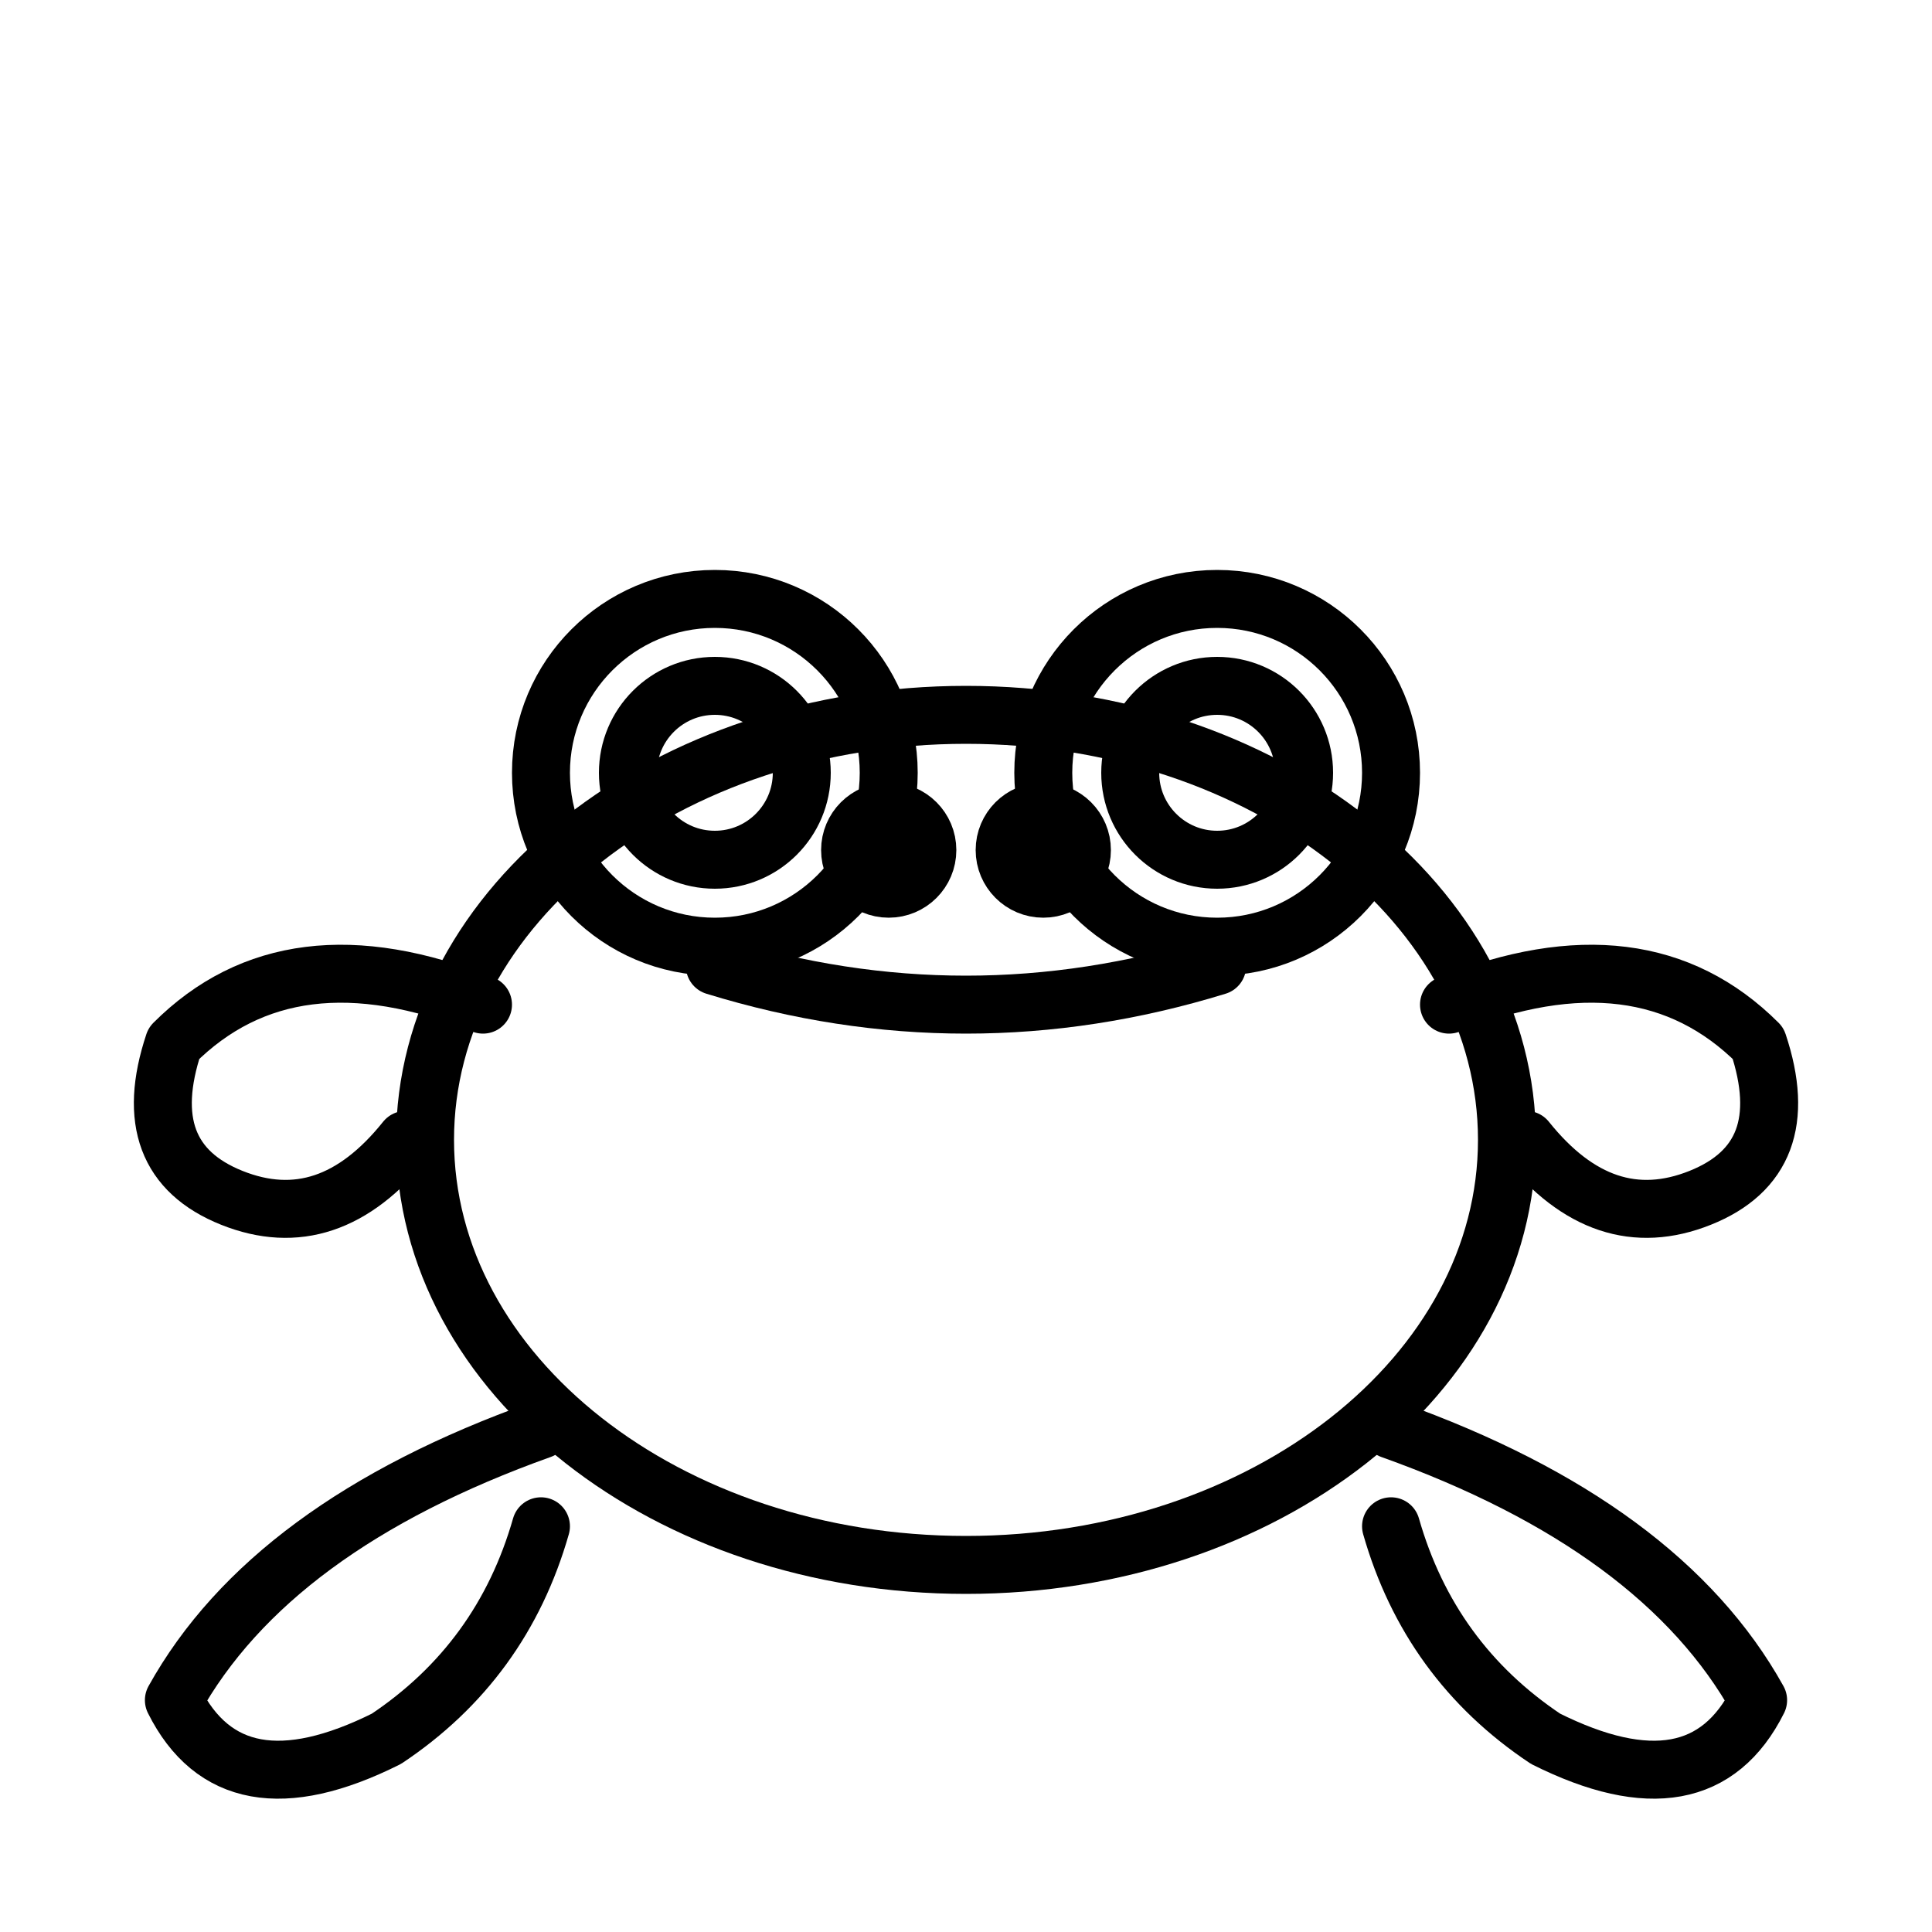
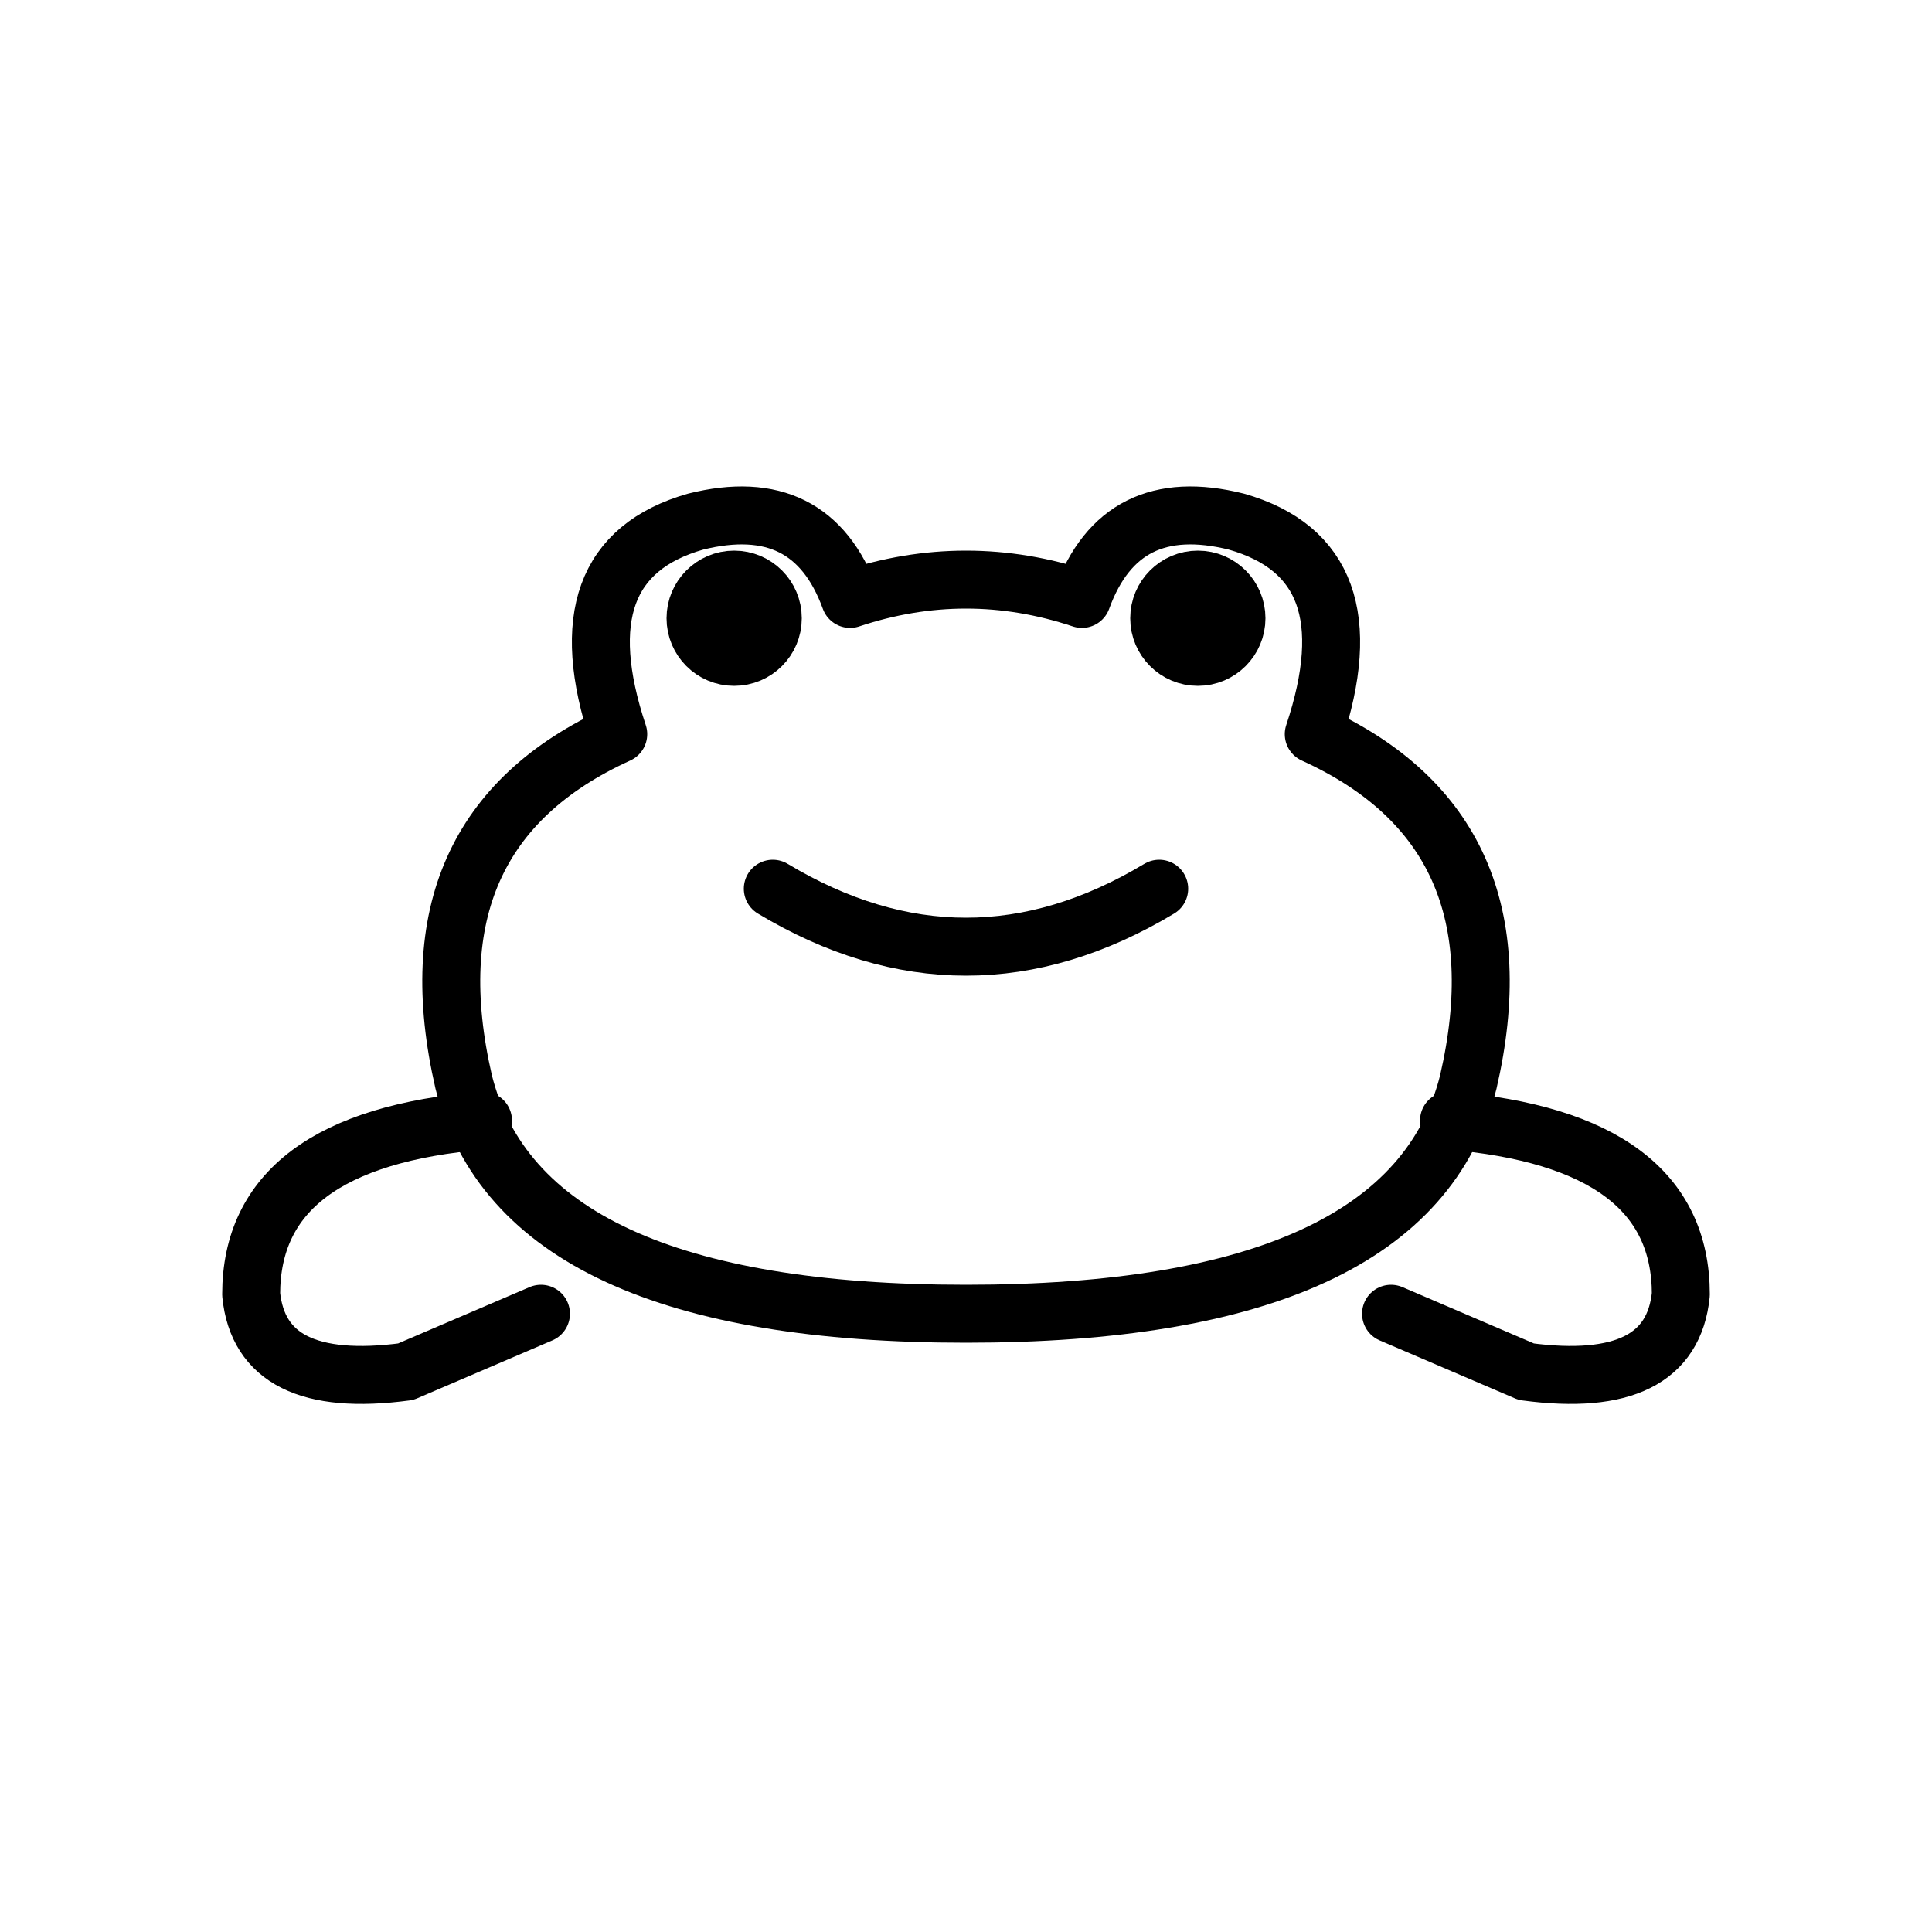
<svg xmlns="http://www.w3.org/2000/svg" viewBox="0 0 200 200">
  <g fill="none" stroke="#000000" stroke-width="6" stroke-linecap="round" stroke-linejoin="round">
-     <ellipse cx="100" cy="118" rx="56" ry="44" />
-     <circle cx="74" cy="80" r="18" />
-     <circle cx="126" cy="80" r="18" />
-     <circle cx="74" cy="80" r="9" />
-     <circle cx="126" cy="80" r="9" />
-     <path d="M 50,104 Q 30,96 18,108 Q 14,120 24,124 Q 34,128 42,118" />
-     <path d="M 150,104 Q 170,96 182,108 Q 186,120 176,124 Q 166,128 158,118" />
-     <path d="M 56,148 Q 28,158 18,176 Q 24,188 40,180 Q 52,172 56,158" />
-     <path d="M 144,148 Q 172,158 182,176 Q 176,188 160,180 Q 148,172 144,158" />
-     <path d="M 74,100 Q 100,108 126,100" />
-     <circle cx="92" cy="88" r="4" />
-     <circle cx="108" cy="88" r="4" />
+     <path d="M 48,112 Q 42,86 64,76 Q 58,58 72,54 Q 84,51 88,62 Q 100,58 112,62 Q 116,51 128,54 Q 142,58 136,76 Q 158,86 152,112 Q 146,136 100,136 Q 54,136 48,112 Z" />
+     <circle cx="76" cy="64" r="4" fill="#000000" />
+     <circle cx="124" cy="64" r="4" fill="#000000" />
+     <path d="M 80,92 Q 100,104 120,92" />
+     <path d="M 50,116 Q 26,118 26,134 Q 27,144 42,142 L 56,136" />
+     <path d="M 150,116 Q 174,118 174,134 Q 173,144 158,142 L 144,136" />
  </g>
</svg>
